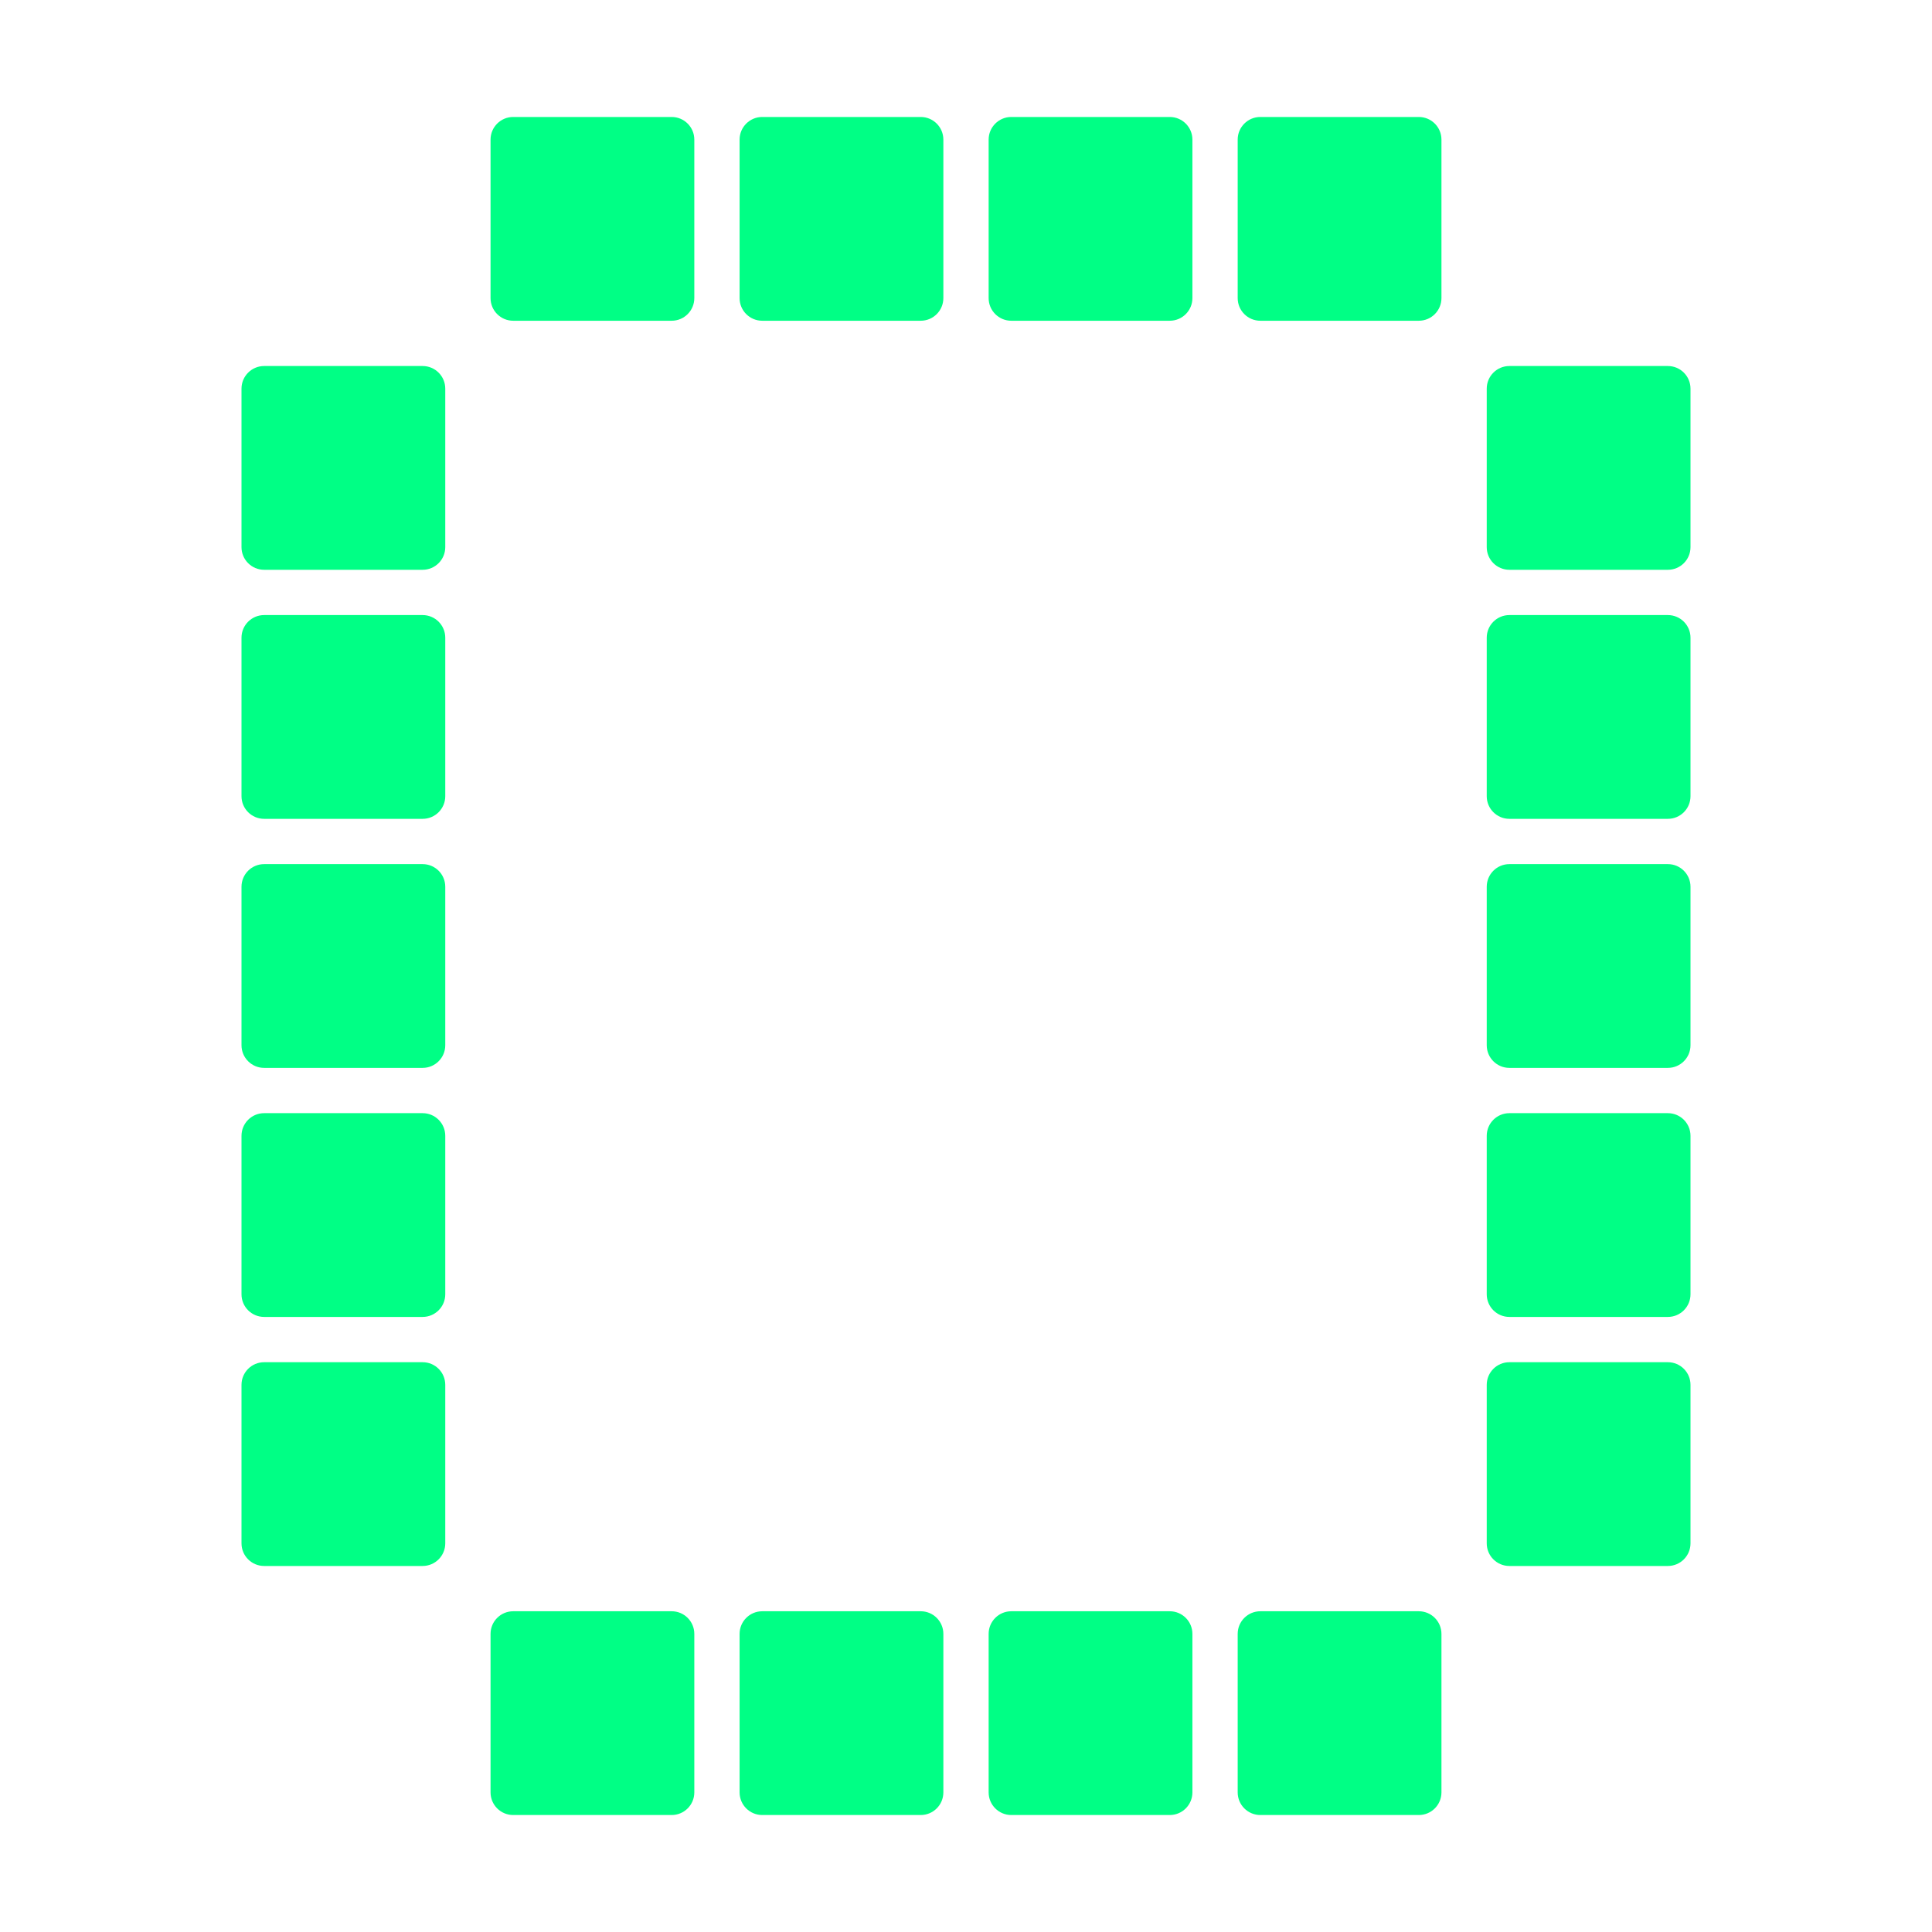
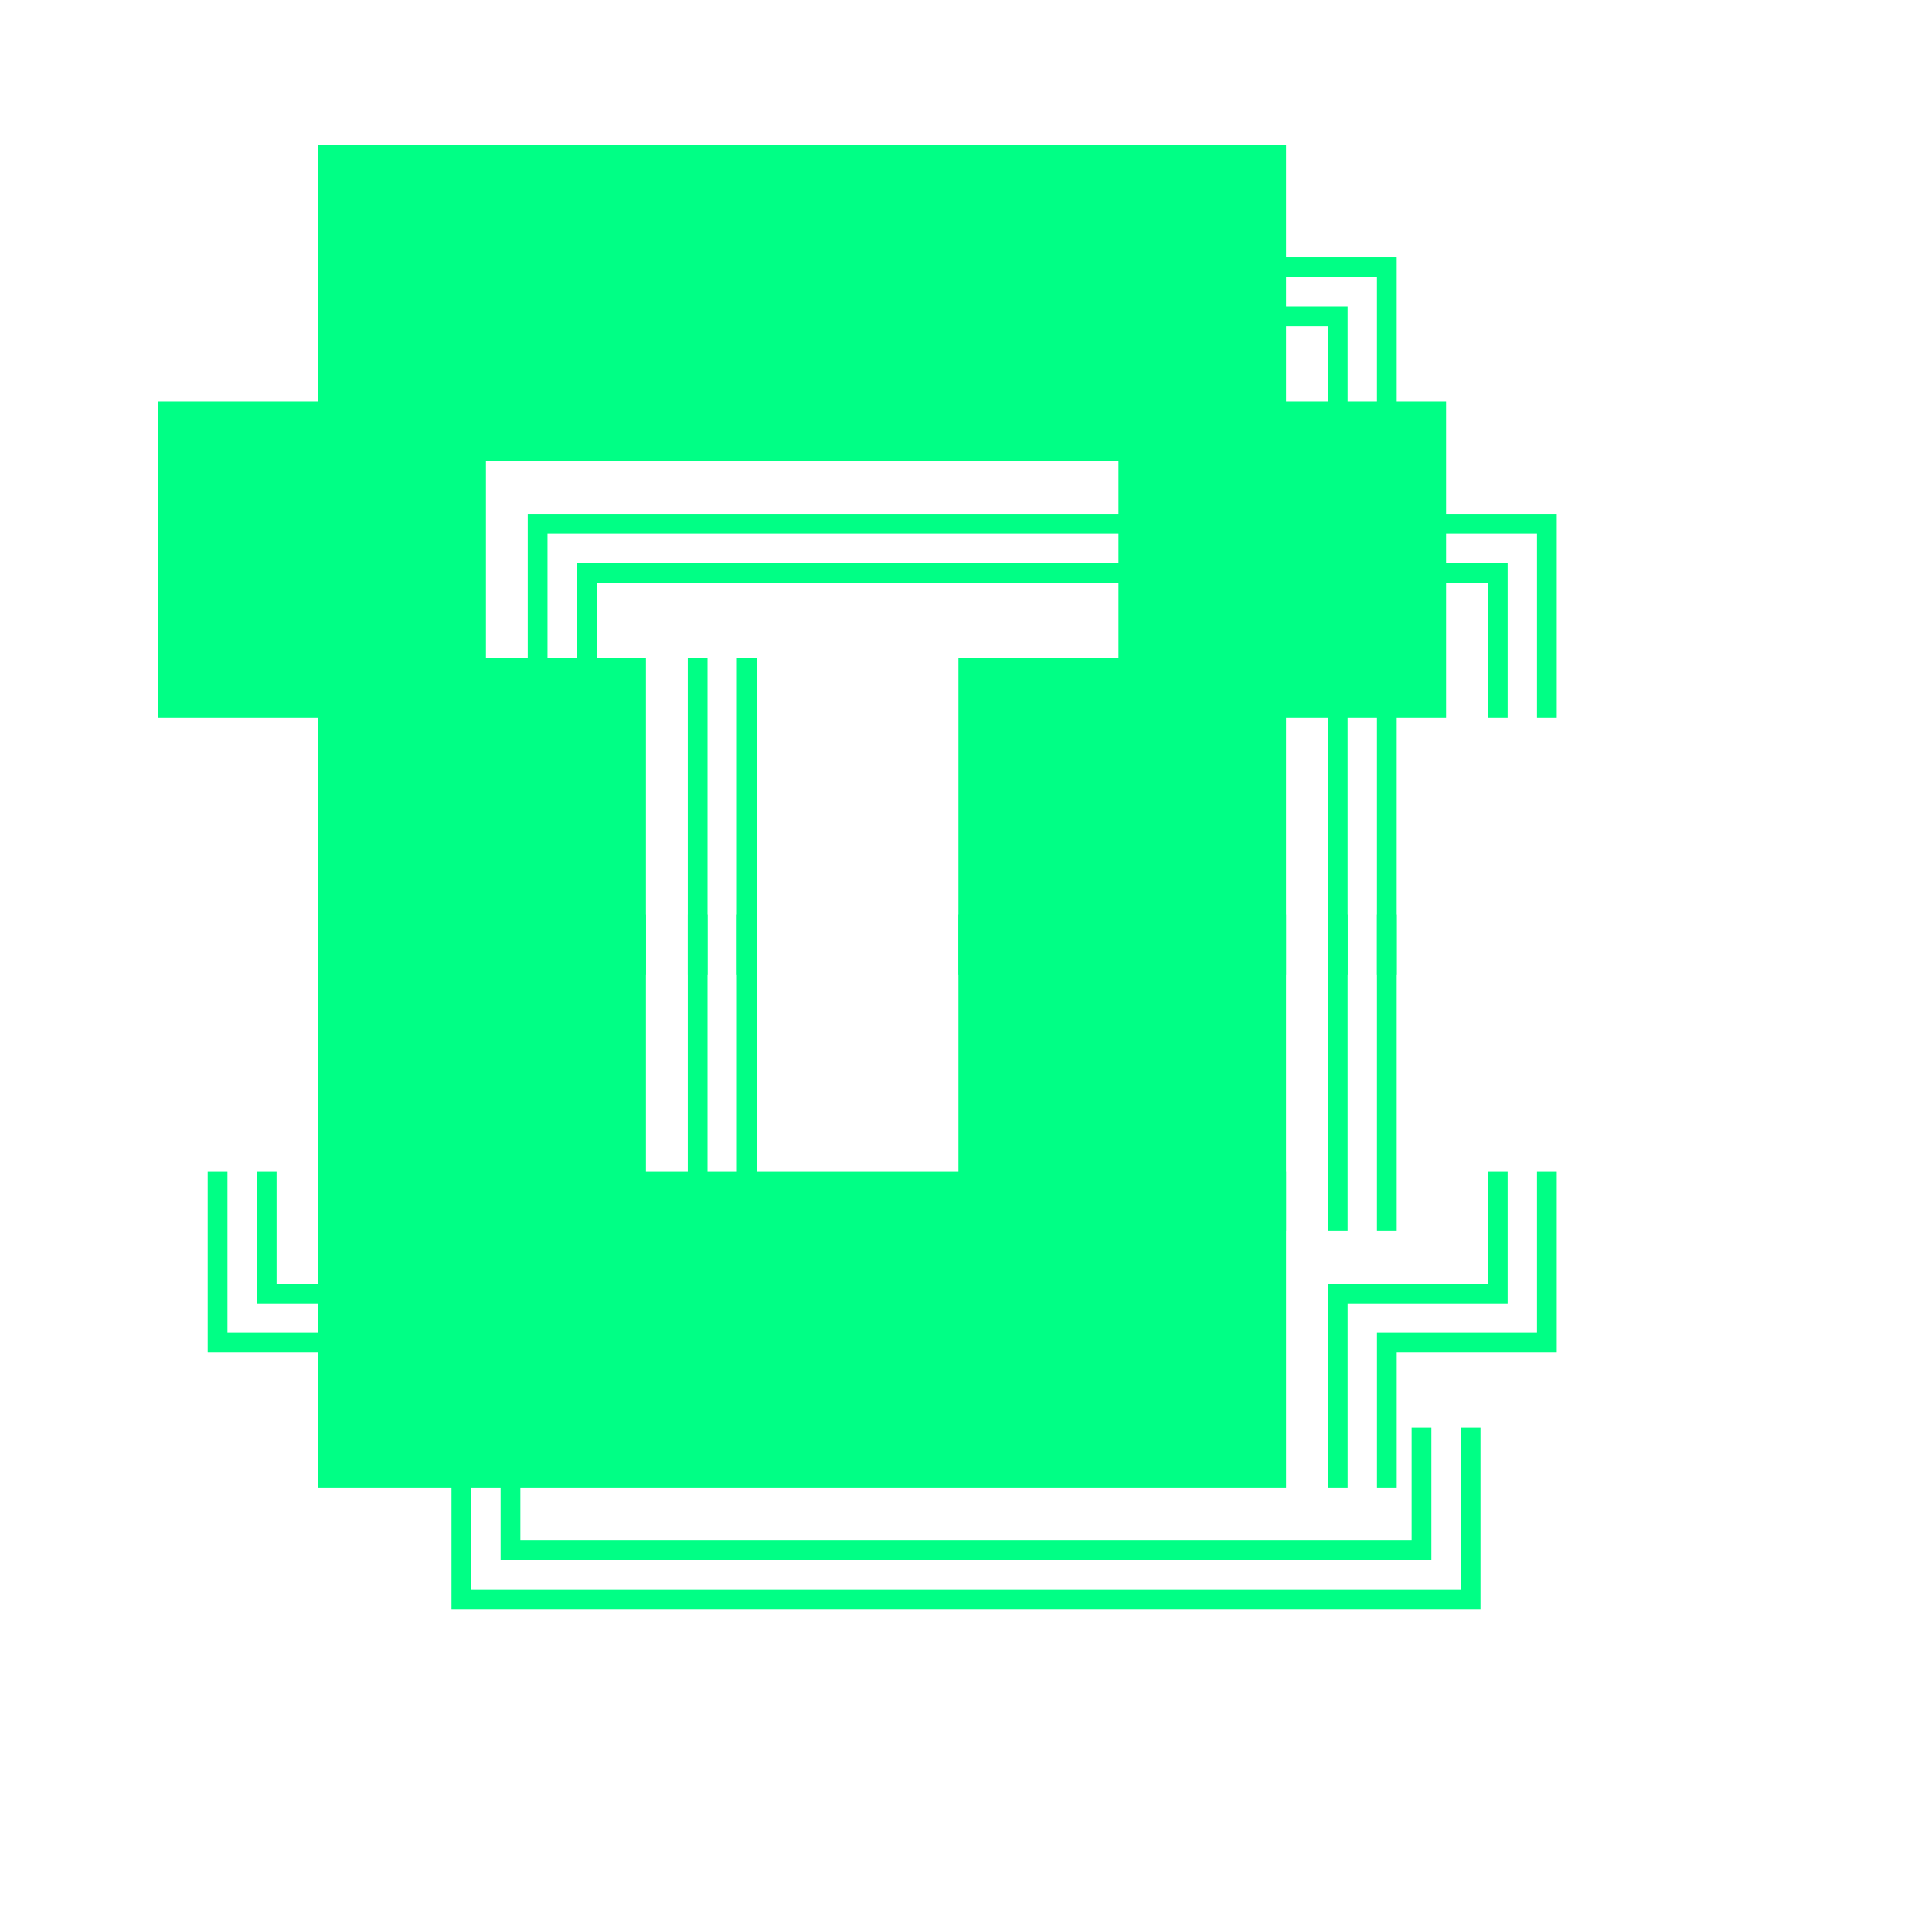
<svg xmlns="http://www.w3.org/2000/svg" viewBox="0 0 512 512" width="100%" height="100%">
-   <g fill="#00FF85">
-     <rect x="130" y="31" width="54" height="54" rx="6" />
-     <rect x="196" y="31" width="54" height="54" rx="6" />
-     <rect x="262" y="31" width="54" height="54" rx="6" />
-     <rect x="328" y="31" width="54" height="54" rx="6" />
-     <rect x="64" y="97" width="54" height="54" rx="6" />
-     <rect x="394" y="97" width="54" height="54" rx="6" />
-     <rect x="64" y="163" width="54" height="54" rx="6" />
-     <rect x="394" y="163" width="54" height="54" rx="6" />
-     <rect x="64" y="229" width="54" height="54" rx="6" />
-     <rect x="394" y="229" width="54" height="54" rx="6" />
-     <rect x="64" y="295" width="54" height="54" rx="6" />
-     <rect x="394" y="295" width="54" height="54" rx="6" />
-     <rect x="64" y="361" width="54" height="54" rx="6" />
-     <rect x="394" y="361" width="54" height="54" rx="6" />
-     <rect x="130" y="427" width="54" height="54" rx="6" />
-     <rect x="196" y="427" width="54" height="54" rx="6" />
-     <rect x="262" y="427" width="54" height="54" rx="6" />
-     <rect x="328" y="427" width="54" height="54" rx="6" />
-   </g>
+   <text x="50%" y="100" fill="#00FF85" font-family="'Space Mono', 'Fira Code', 'Courier New', Courier, monospace" font-size="74" font-weight="900" text-anchor="middle" letter-spacing="-2">
+     <tspan x="50%" dy="0"> ██████╗ </tspan>
+     <tspan x="50%" dy="68">██╔═══██╗</tspan>
+     <tspan x="50%" dy="68">██║   ██║</tspan>
+     <tspan x="50%" dy="68">██║   ██║</tspan>
+     <tspan x="50%" dy="68">╚██████╔╝</tspan>
+     <tspan x="50%" dy="68"> ╚═════╝ </tspan>
+   </text>
</svg>
